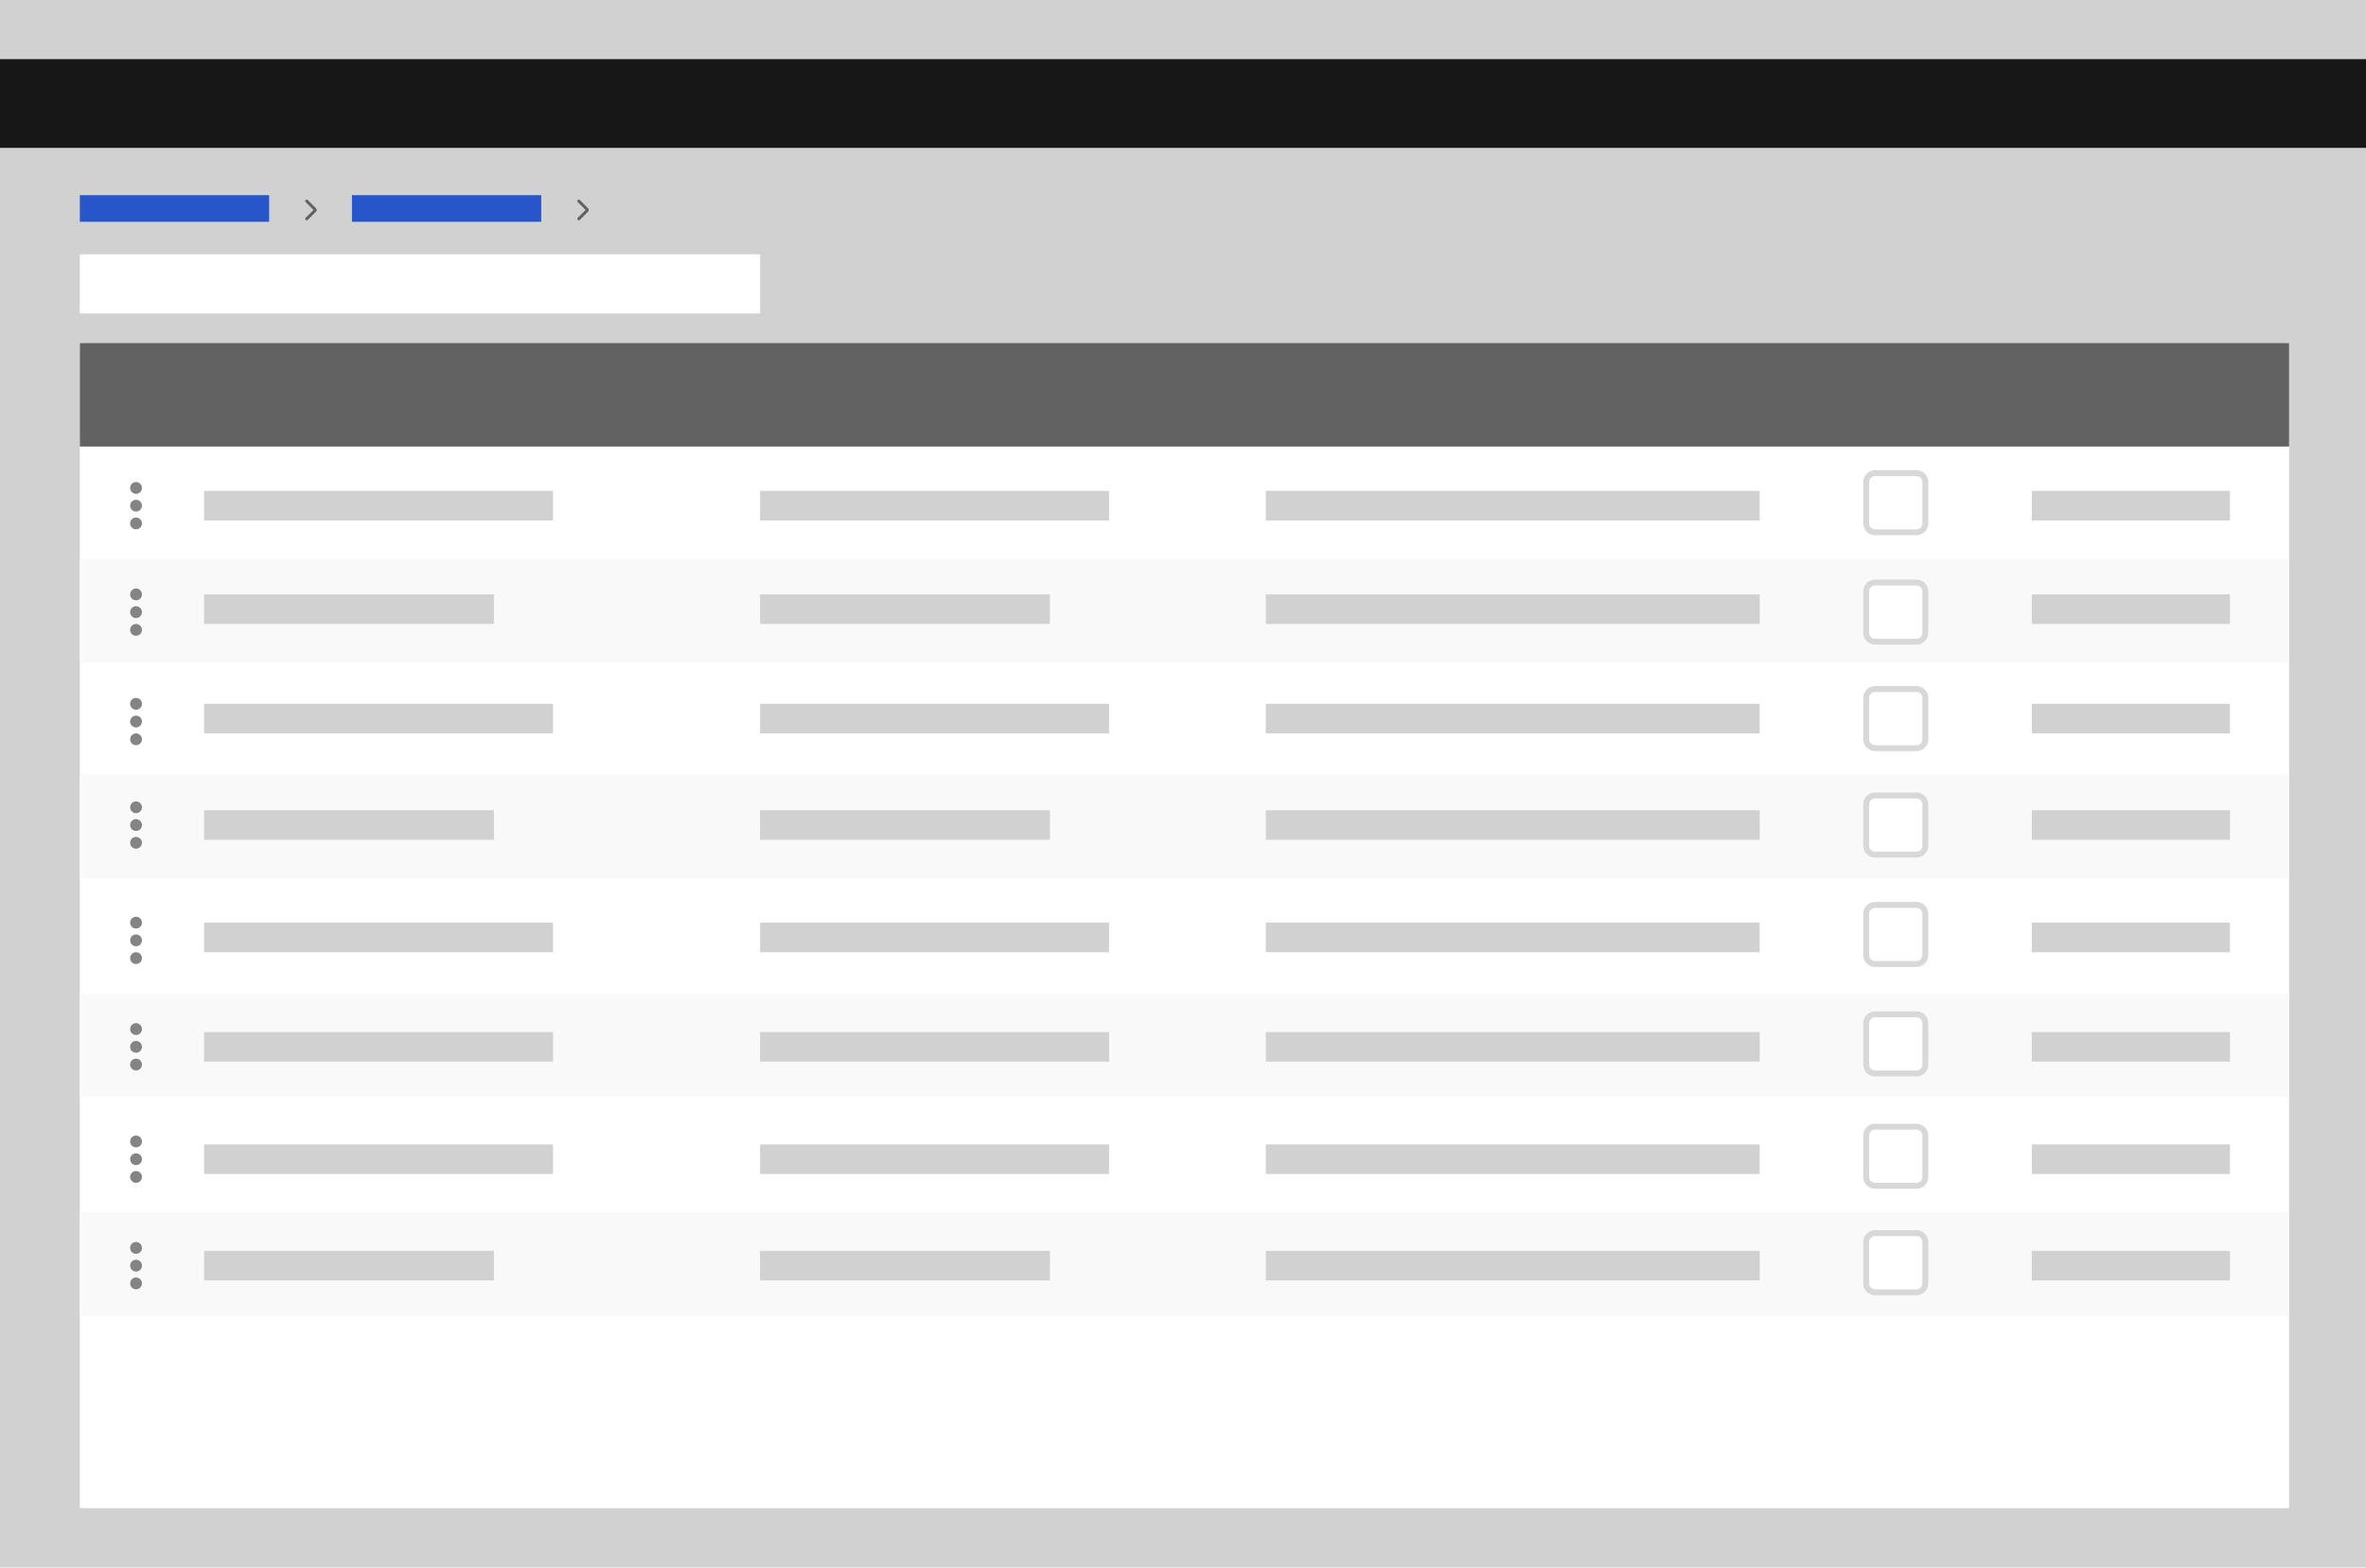
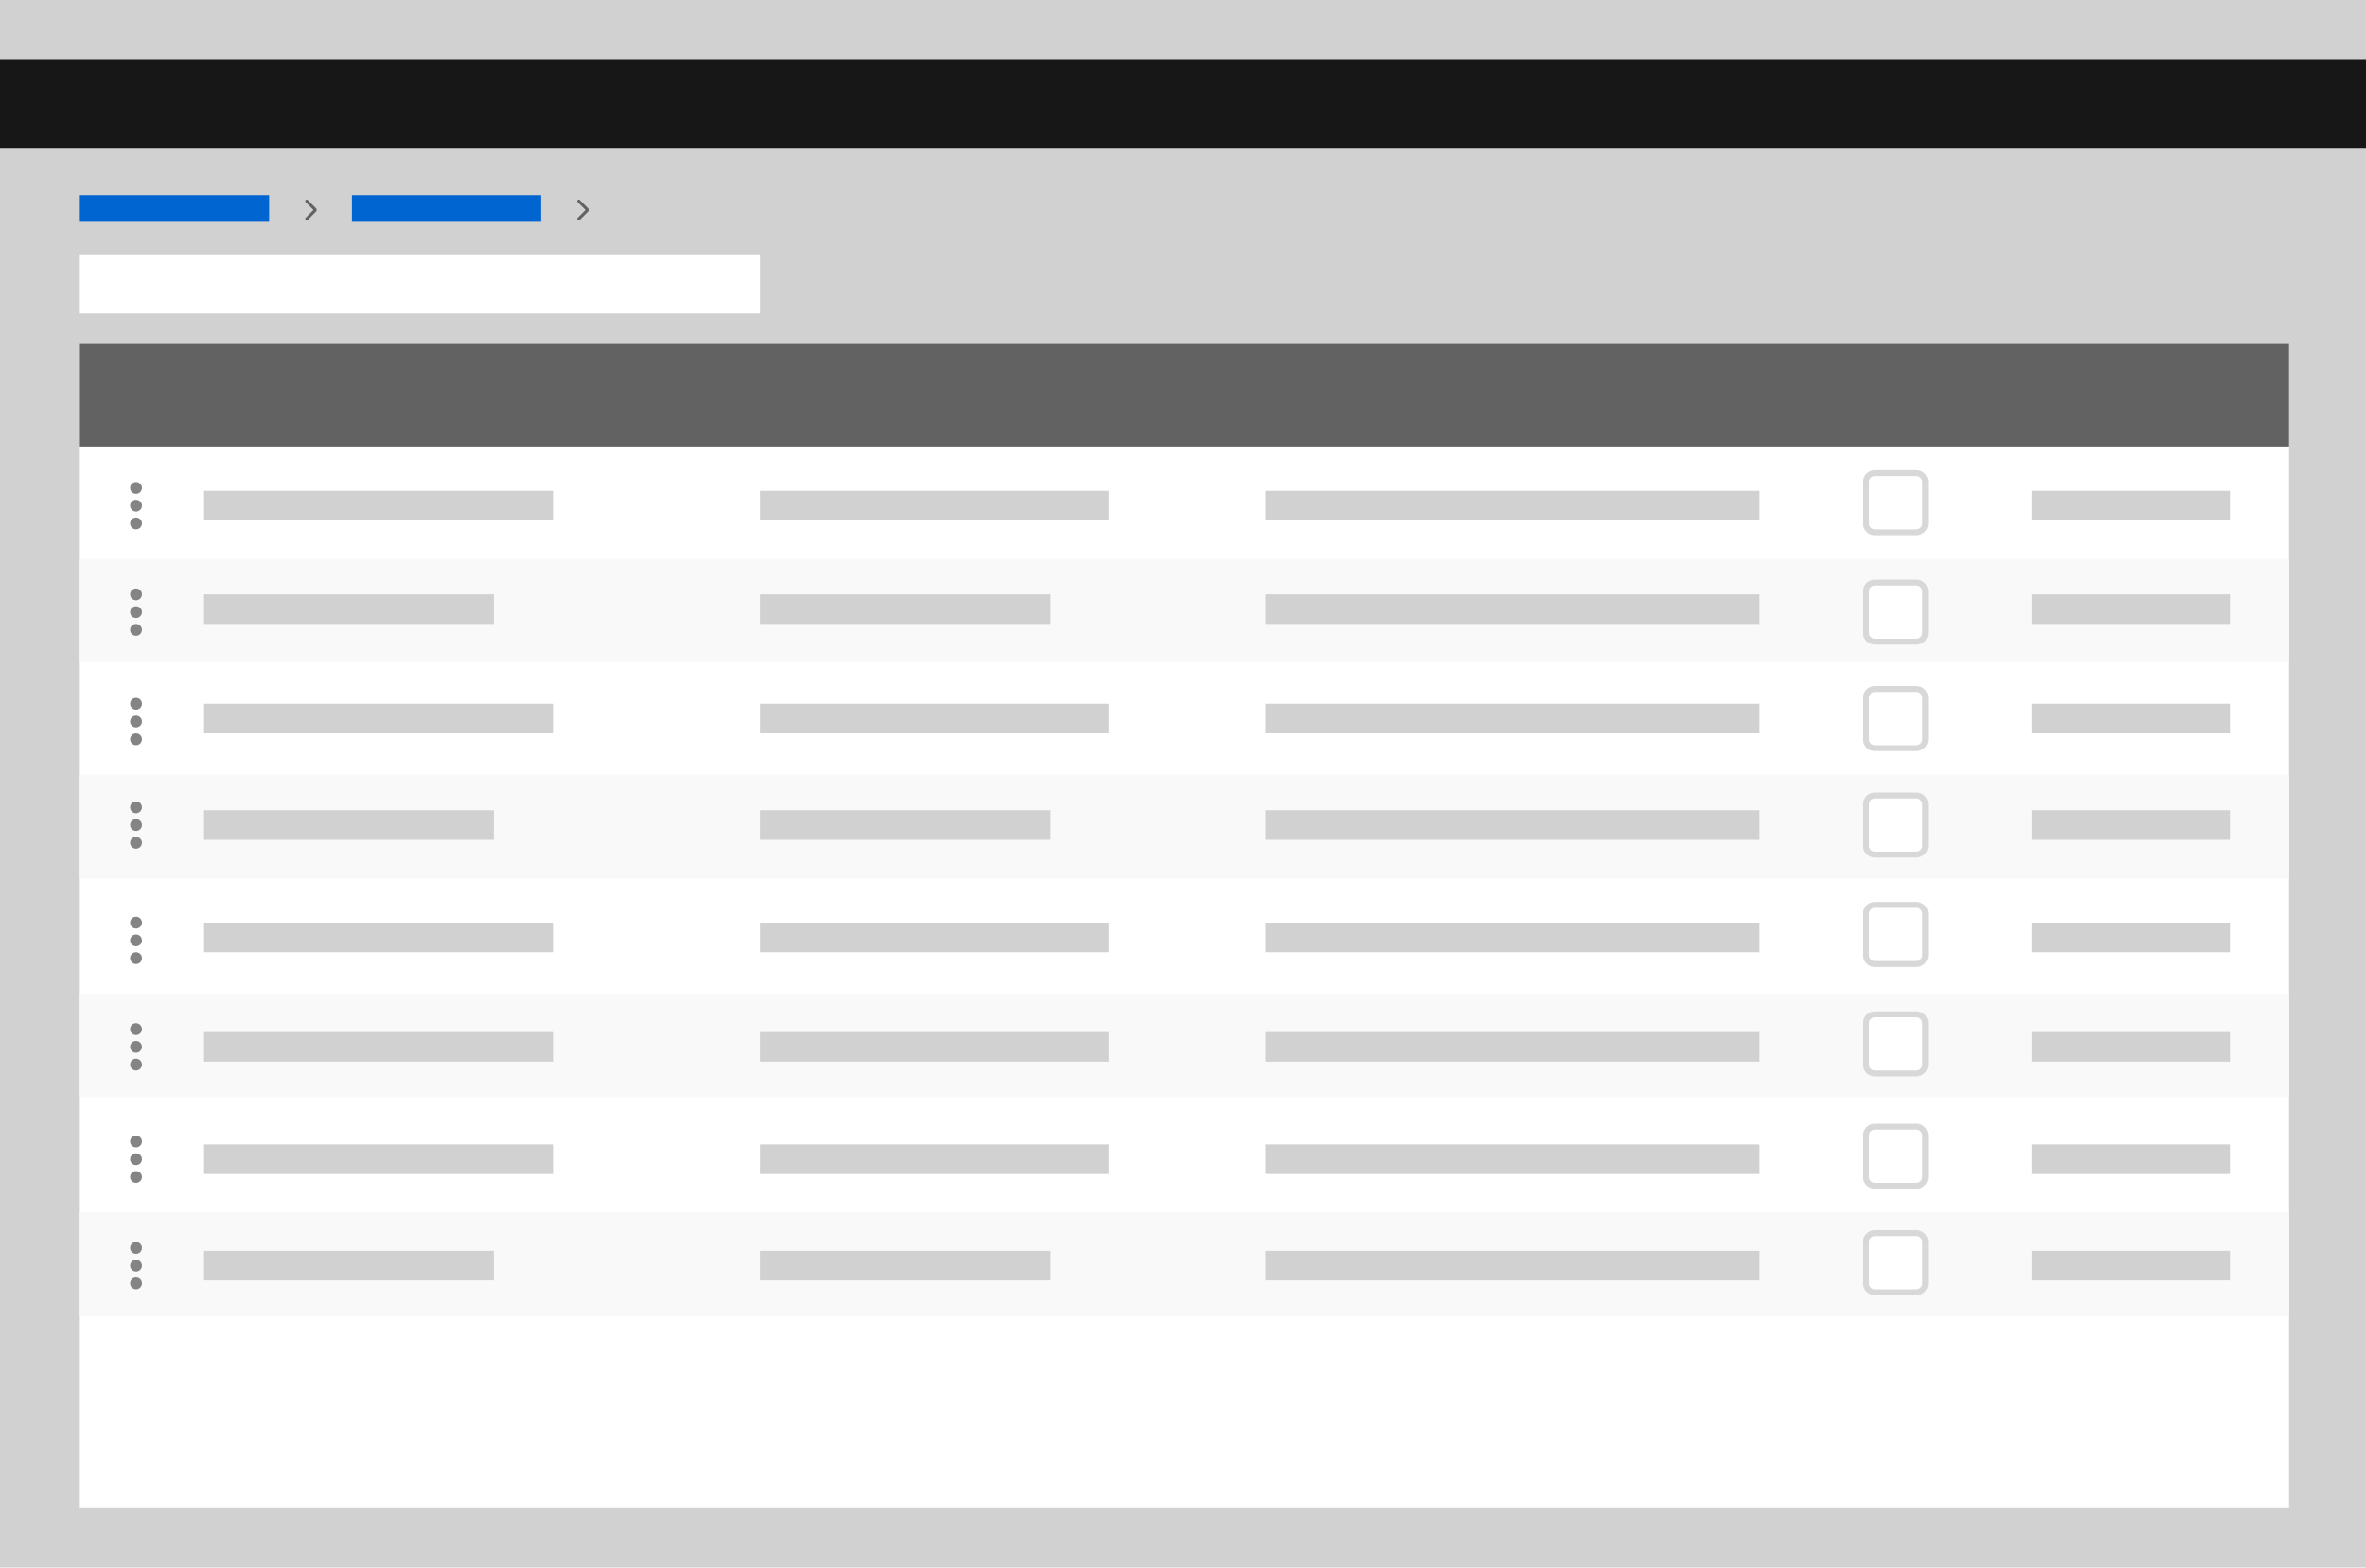
<svg xmlns="http://www.w3.org/2000/svg" width="800" height="530" viewBox="0 0 800 530" fill="none">
  <path d="M0 530H800V0H0V530Z" fill="#D1D1D1" />
  <rect x="27" y="86" width="230" height="20" fill="white" />
-   <rect x="27" y="66" width="64" height="9" fill="#2656C9" />
+   <rect x="27" y="66" width="64" height="9" fill="#0064D1" />
  <path d="M0 50H800V20H0V50Z" fill="#171717" />
  <rect x="27" y="116" width="747" height="394" fill="white" />
  <rect x="27" y="116" width="747" height="35" fill="#626262" />
  <rect x="27" y="189" width="747" height="35" fill="#F9F9F9" />
  <rect x="27" y="262" width="747" height="35" fill="#F9F9F9" />
  <rect x="27" y="336" width="747" height="35" fill="#F9F9F9" />
  <rect x="27" y="410" width="747" height="35" fill="#F9F9F9" />
  <rect x="69" y="166" width="118" height="10" fill="#D1D1D1" />
  <rect x="69" y="201" width="98" height="10" fill="#D1D1D1" />
  <rect x="69" y="238" width="118" height="10" fill="#D1D1D1" />
  <rect x="69" y="274" width="98" height="10" fill="#D1D1D1" />
  <rect x="69" y="312" width="118" height="10" fill="#D1D1D1" />
  <rect x="69" y="349" width="118" height="10" fill="#D1D1D1" />
  <rect x="69" y="387" width="118" height="10" fill="#D1D1D1" />
  <rect x="69" y="423" width="98" height="10" fill="#D1D1D1" />
  <rect x="257" y="166" width="118" height="10" fill="#D1D1D1" />
  <rect x="257" y="201" width="98" height="10" fill="#D1D1D1" />
  <rect x="257" y="238" width="118" height="10" fill="#D1D1D1" />
  <rect x="257" y="274" width="98" height="10" fill="#D1D1D1" />
  <rect x="257" y="312" width="118" height="10" fill="#D1D1D1" />
  <rect x="257" y="349" width="118" height="10" fill="#D1D1D1" />
  <rect x="257" y="387" width="118" height="10" fill="#D1D1D1" />
  <rect x="257" y="423" width="98" height="10" fill="#D1D1D1" />
  <rect x="428" y="166" width="167" height="10" fill="#D1D1D1" />
  <rect x="428" y="201" width="167" height="10" fill="#D1D1D1" />
  <rect x="428" y="238" width="167" height="10" fill="#D1D1D1" />
  <rect x="428" y="274" width="167" height="10" fill="#D1D1D1" />
  <rect x="428" y="312" width="167" height="10" fill="#D1D1D1" />
  <rect x="428" y="349" width="167" height="10" fill="#D1D1D1" />
  <rect x="428" y="387" width="167" height="10" fill="#D1D1D1" />
  <rect x="428" y="423" width="167" height="10" fill="#D1D1D1" />
  <rect x="687" y="166" width="67" height="10" fill="#D1D1D1" />
  <rect x="687" y="201" width="67" height="10" fill="#D1D1D1" />
  <rect x="687" y="238" width="67" height="10" fill="#D1D1D1" />
  <rect x="687" y="274" width="67" height="10" fill="#D1D1D1" />
  <rect x="687" y="312" width="67" height="10" fill="#D1D1D1" />
  <rect x="687" y="349" width="67" height="10" fill="#D1D1D1" />
  <rect x="687" y="387" width="67" height="10" fill="#D1D1D1" />
  <rect x="687" y="423" width="67" height="10" fill="#D1D1D1" />
  <rect x="631" y="160" width="20" height="20" rx="3" fill="white" stroke="#D8D8D8" stroke-width="2" />
  <rect x="631" y="197" width="20" height="20" rx="3" fill="white" stroke="#D8D8D8" stroke-width="2" />
  <rect x="631" y="233" width="20" height="20" rx="3" fill="white" stroke="#D8D8D8" stroke-width="2" />
  <rect x="631" y="269" width="20" height="20" rx="3" fill="white" stroke="#D8D8D8" stroke-width="2" />
  <rect x="631" y="306" width="20" height="20" rx="3" fill="white" stroke="#D8D8D8" stroke-width="2" />
  <rect x="631" y="343" width="20" height="20" rx="3" fill="white" stroke="#D8D8D8" stroke-width="2" />
  <rect x="631" y="381" width="20" height="20" rx="3" fill="white" stroke="#D8D8D8" stroke-width="2" />
  <rect x="631" y="417" width="20" height="20" rx="3" fill="white" stroke="#D8D8D8" stroke-width="2" />
  <circle cx="46" cy="165" r="2" fill="#848484" />
  <circle cx="46" cy="171" r="2" fill="#848484" />
  <circle cx="46" cy="177" r="2" fill="#848484" />
  <circle cx="46" cy="201" r="2" fill="#848484" />
  <circle cx="46" cy="207" r="2" fill="#848484" />
  <circle cx="46" cy="213" r="2" fill="#848484" />
  <circle cx="46" cy="238" r="2" fill="#848484" />
  <circle cx="46" cy="244" r="2" fill="#848484" />
  <circle cx="46" cy="250" r="2" fill="#848484" />
  <circle cx="46" cy="273" r="2" fill="#848484" />
  <circle cx="46" cy="279" r="2" fill="#848484" />
  <circle cx="46" cy="285" r="2" fill="#848484" />
  <circle cx="46" cy="312" r="2" fill="#848484" />
  <circle cx="46" cy="318" r="2" fill="#848484" />
  <circle cx="46" cy="324" r="2" fill="#848484" />
  <circle cx="46" cy="348" r="2" fill="#848484" />
  <circle cx="46" cy="354" r="2" fill="#848484" />
  <circle cx="46" cy="360" r="2" fill="#848484" />
  <circle cx="46" cy="386" r="2" fill="#848484" />
  <circle cx="46" cy="392" r="2" fill="#848484" />
  <circle cx="46" cy="398" r="2" fill="#848484" />
  <circle cx="46" cy="422" r="2" fill="#848484" />
  <circle cx="46" cy="428" r="2" fill="#848484" />
  <circle cx="46" cy="434" r="2" fill="#848484" />
  <line x1="103.707" y1="68" x2="106.536" y2="70.828" stroke="#626262" stroke-linecap="round" />
  <line x1="0.5" y1="-0.5" x2="4.5" y2="-0.5" transform="matrix(0.707107 -0.707107 -0.707107 -0.707107 103 74)" stroke="#626262" stroke-linecap="round" />
-   <rect x="119" y="66" width="64" height="9" fill="#2656C9" />
+   <rect x="119" y="66" width="64" height="9" fill="#0064D1" />
  <line x1="195.707" y1="68" x2="198.536" y2="70.828" stroke="#626262" stroke-linecap="round" />
  <line x1="0.5" y1="-0.5" x2="4.5" y2="-0.5" transform="matrix(0.707107 -0.707107 -0.707107 -0.707107 195 74)" stroke="#626262" stroke-linecap="round" />
</svg>
